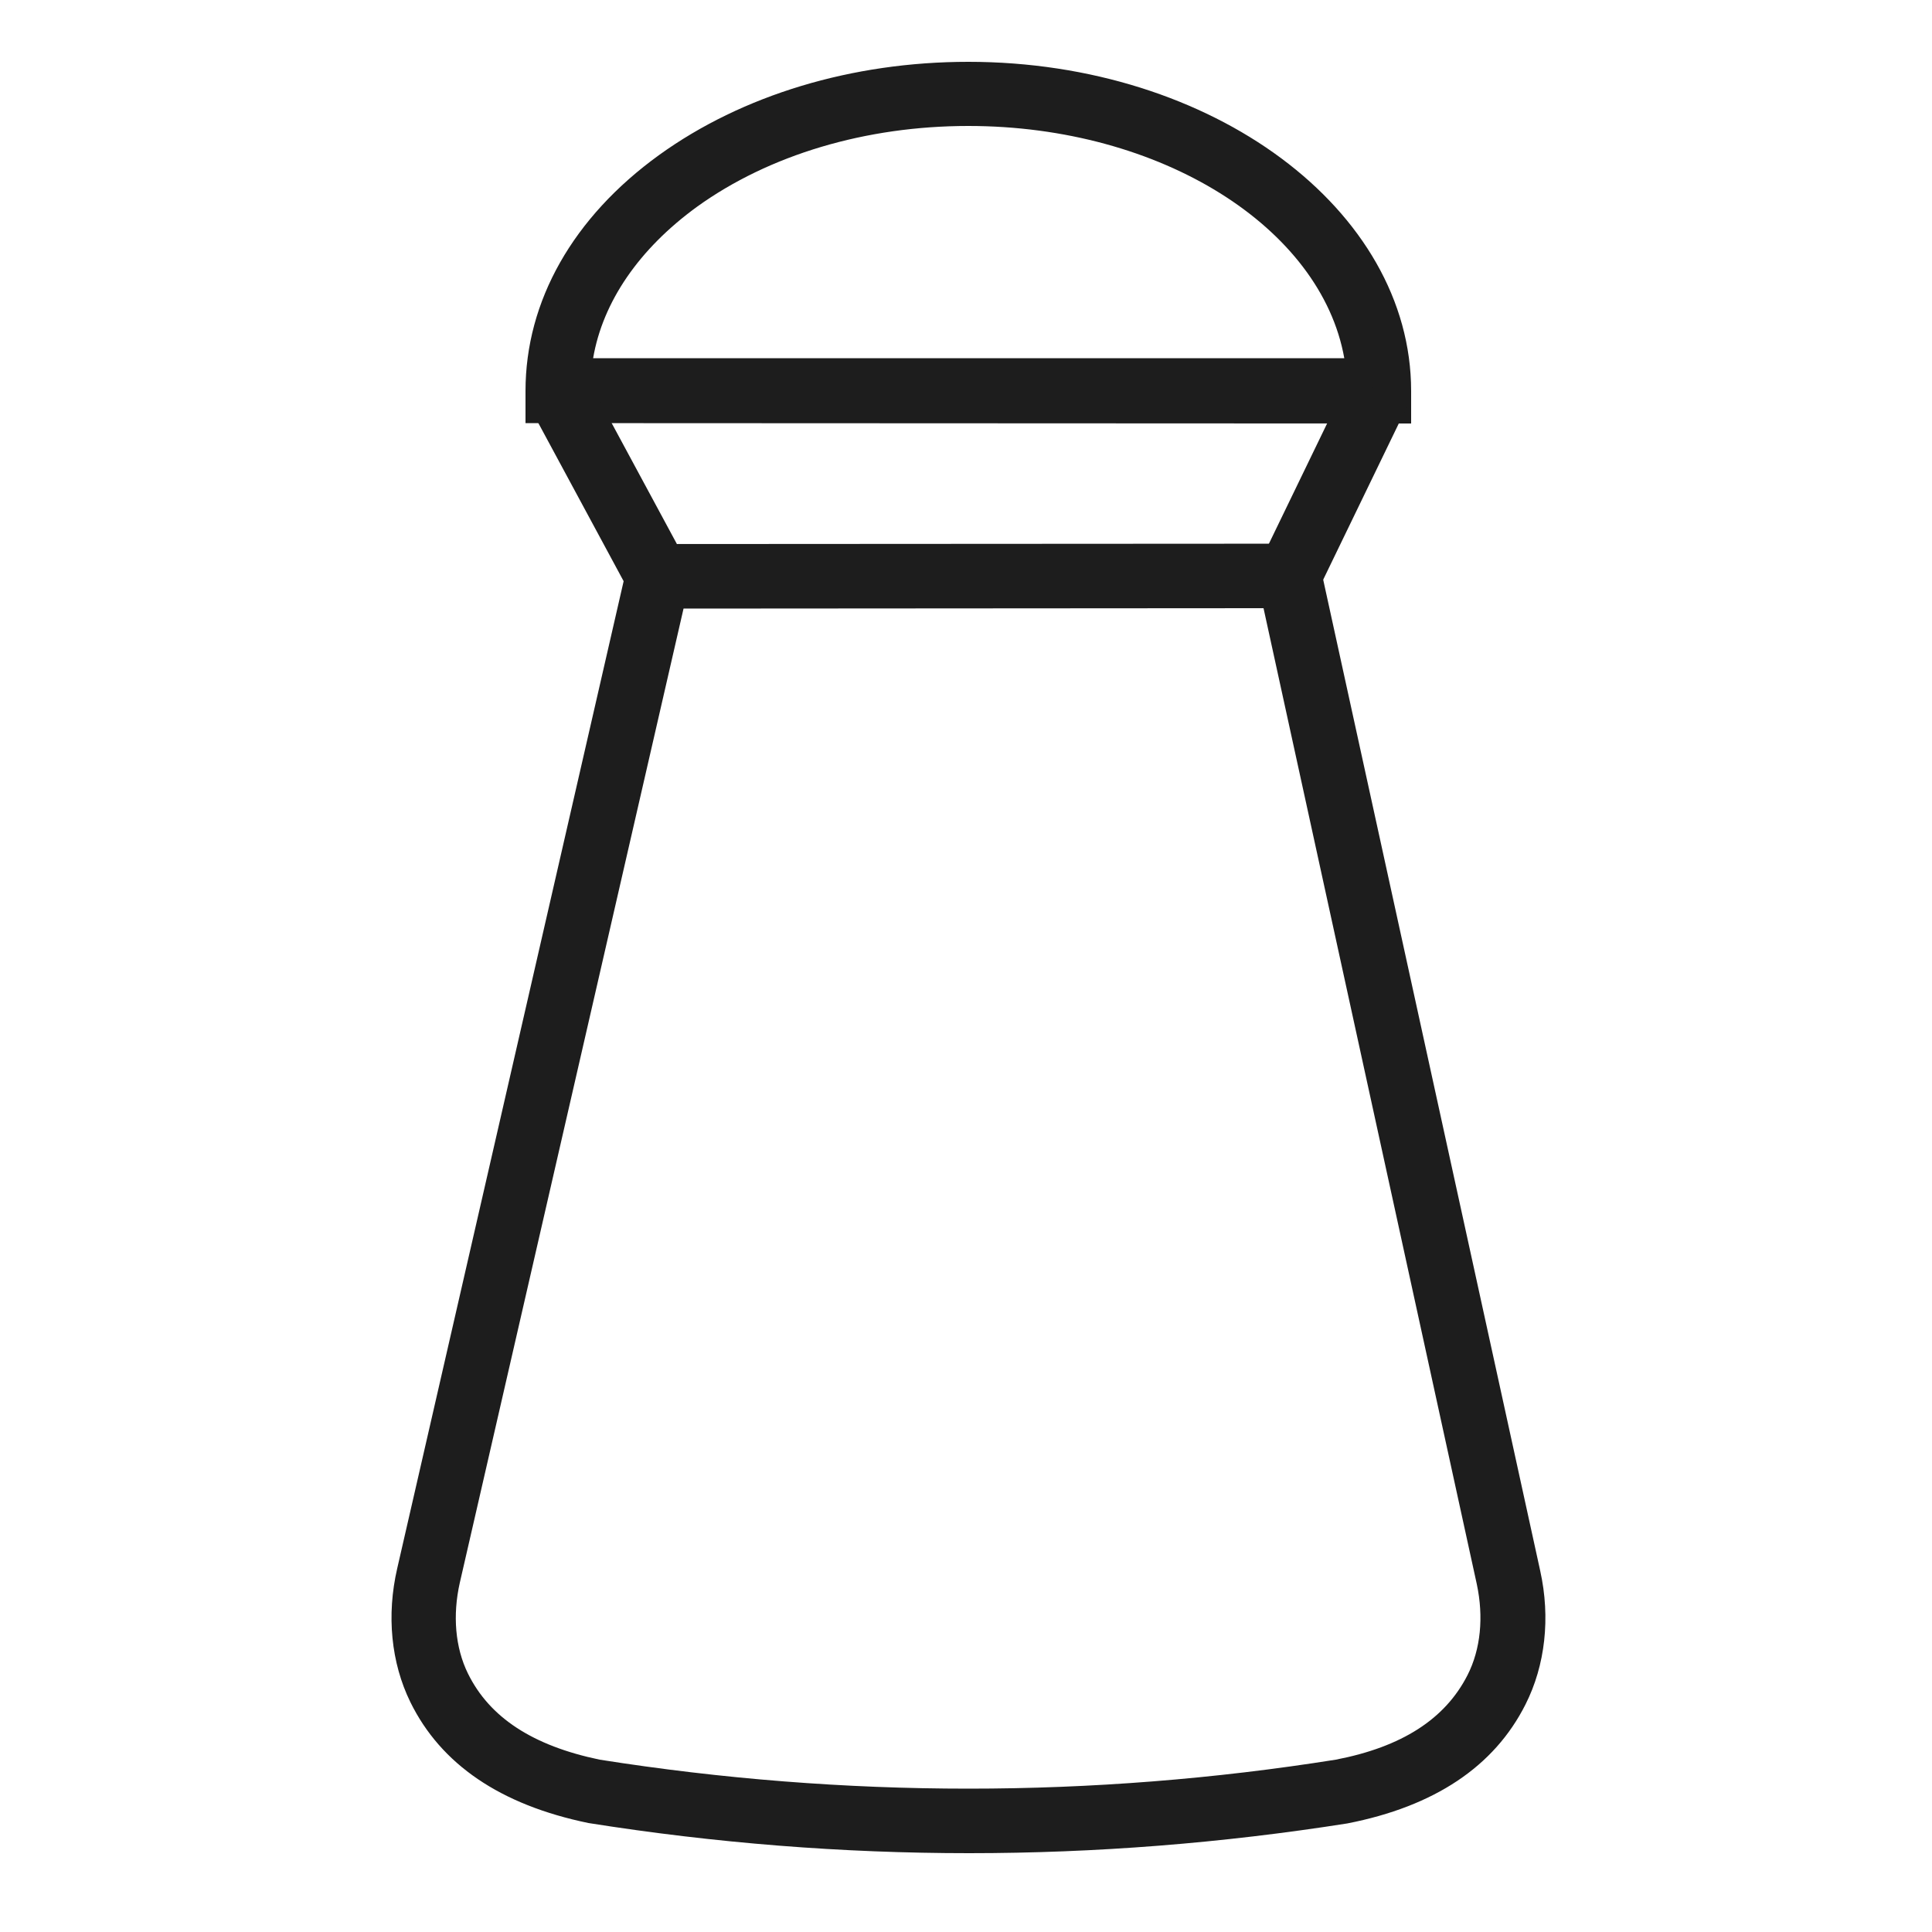
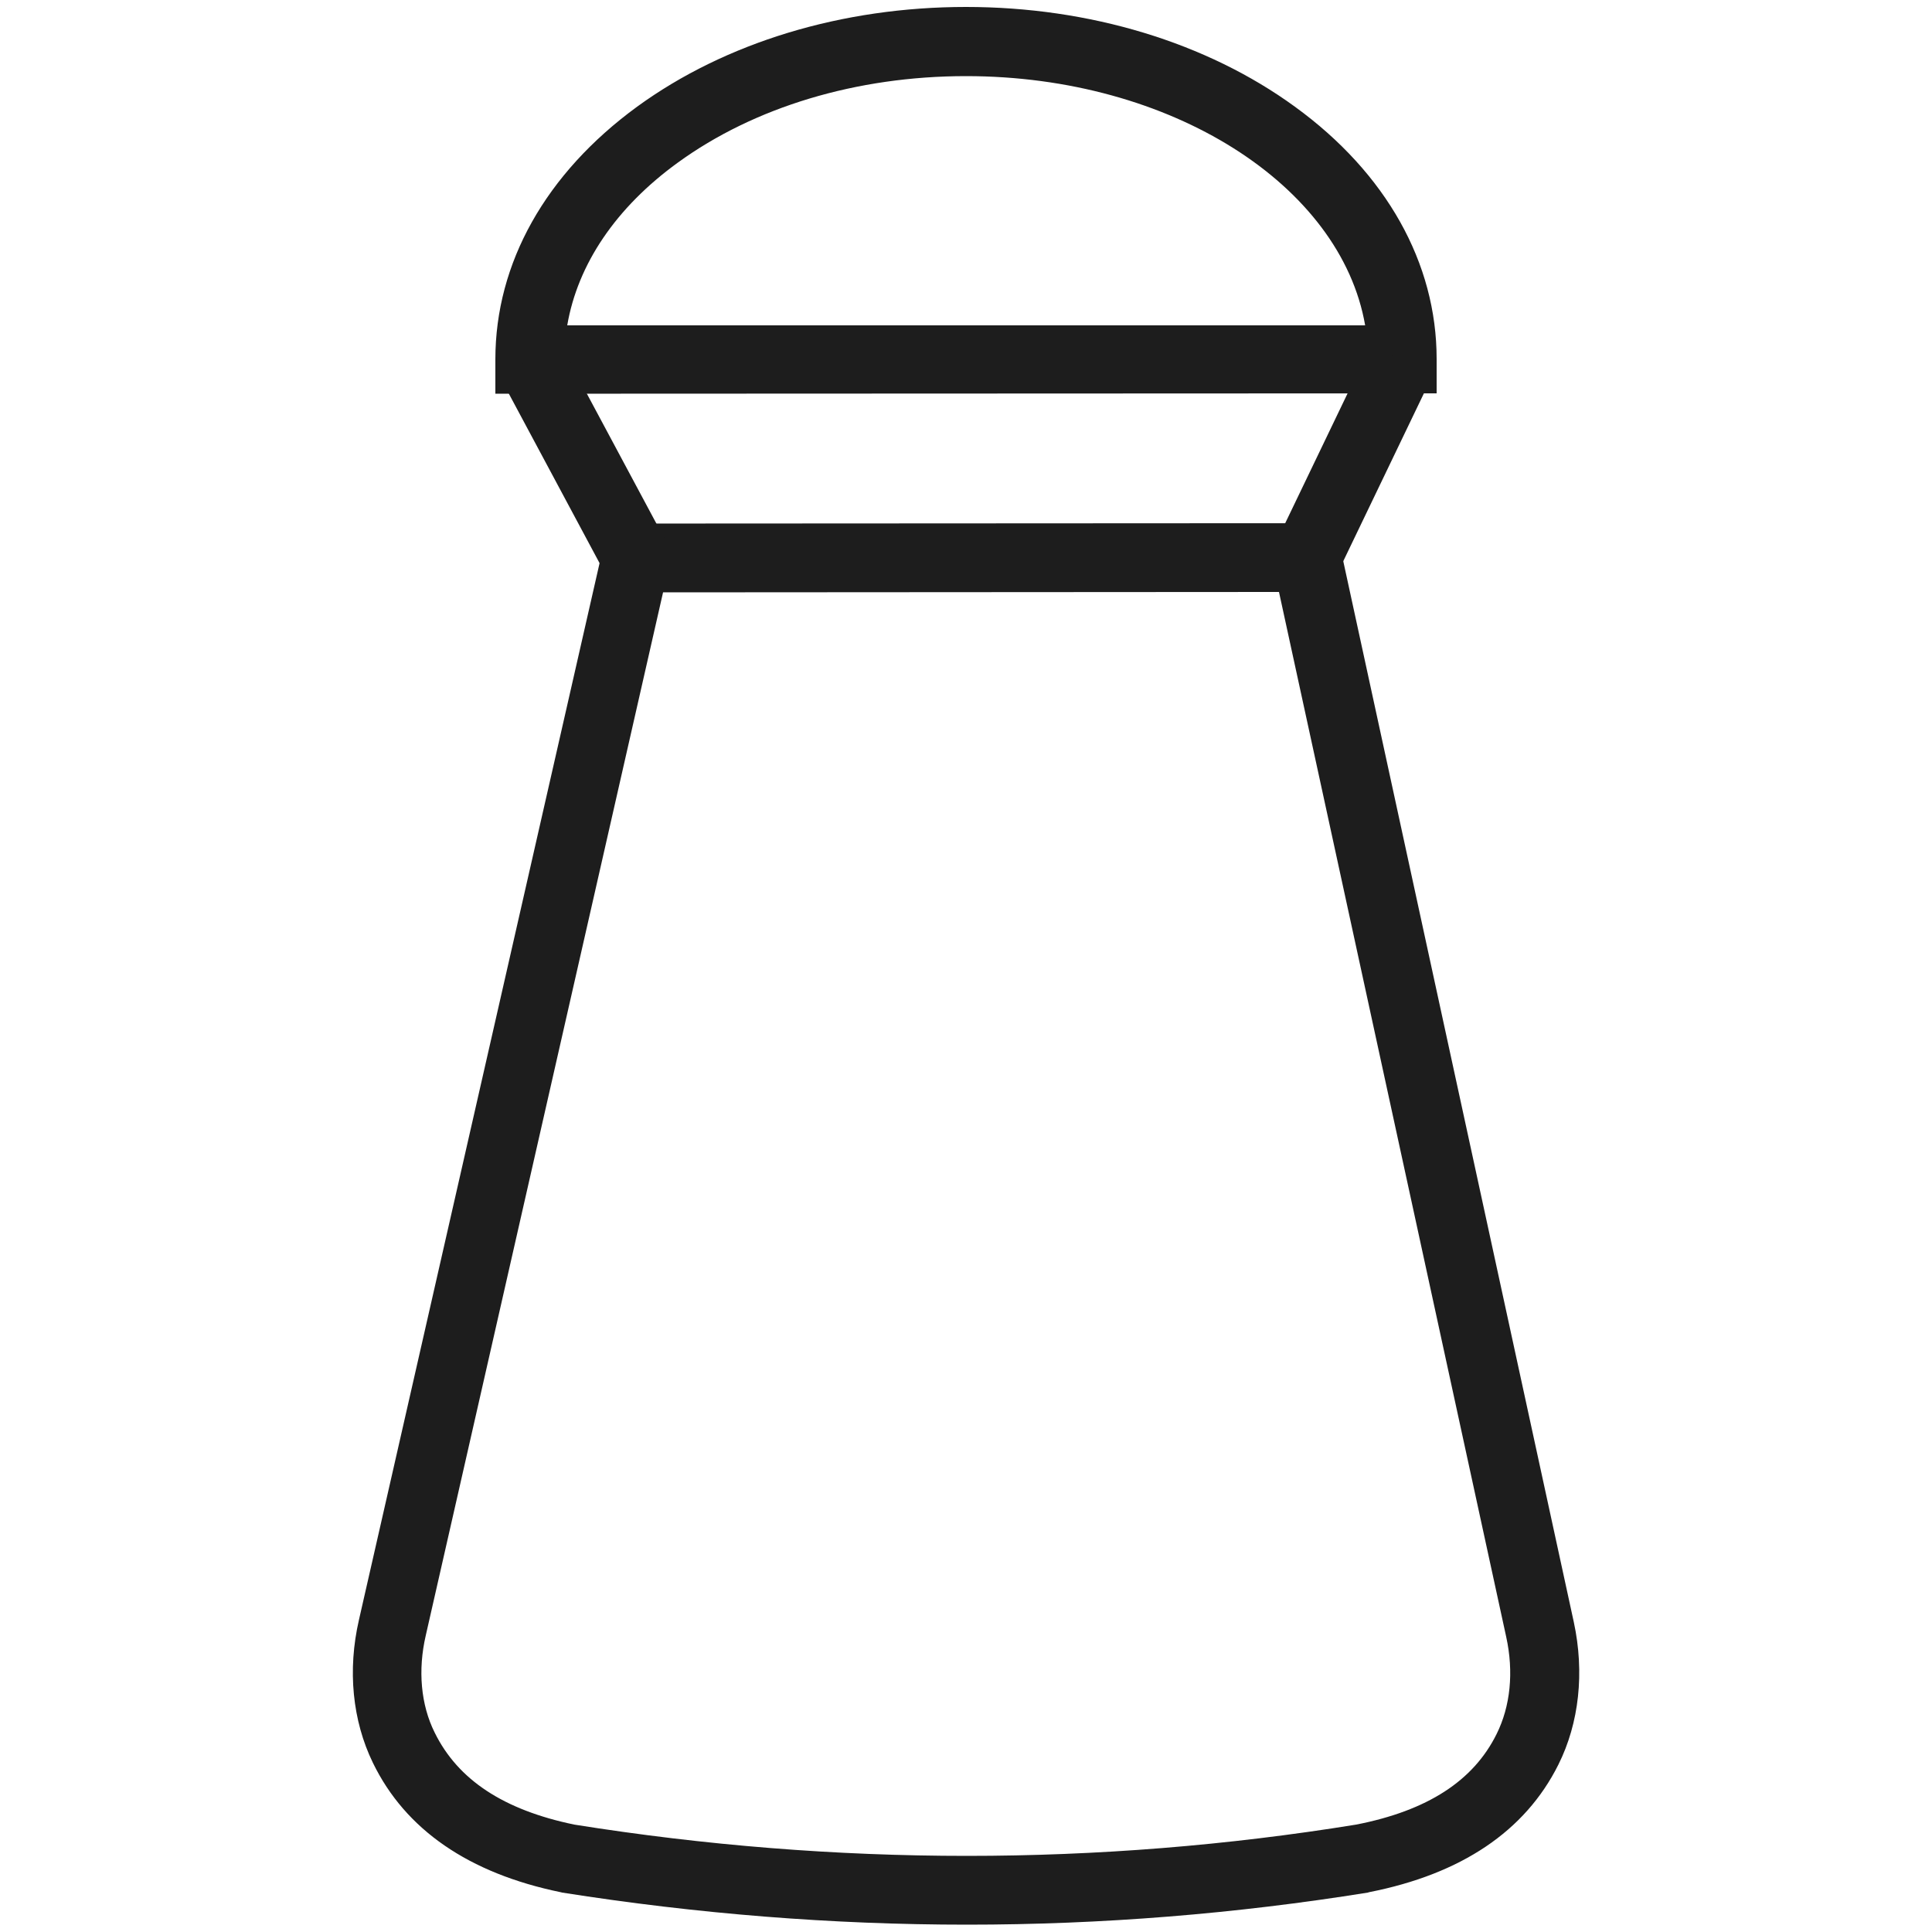
- <svg xmlns="http://www.w3.org/2000/svg" version="1.1" id="Layer_1" x="0px" y="0px" viewBox="0 0 500 500" style="enable-background:new 0 0 500 500;" xml:space="preserve">
+ <svg xmlns="http://www.w3.org/2000/svg" version="1.1" id="Ikoner" x="0px" y="0px" viewBox="0 0 500 500" style="enable-background:new 0 0 500 500;" xml:space="preserve">
  <style type="text/css">
	.st0{display:none;}
- 	.st1{display:inline;}
- 	.st2{fill:#1D1D1D;}
+ 	.st1{display:inline;fill:none;stroke:#1D1D1D;stroke-width:17;stroke-linecap:round;stroke-miterlimit:10;}
+ 	.st2{fill:none;stroke:#1D1D1D;stroke-width:17.804;stroke-miterlimit:10;}
+ 	.st3{fill:#1D1D1D;}
+ 	.st4{display:inline;fill:none;stroke:#1D1D1D;stroke-width:17;stroke-miterlimit:10;}
+ 	.st5{display:inline;fill:none;stroke:#1D1D1B;stroke-width:17;stroke-miterlimit:10;}
+ 	.st6{display:inline;fill:none;stroke:#1D1D1B;stroke-width:17;stroke-linecap:round;stroke-miterlimit:10;}
+ 	.st7{display:inline;fill:none;stroke:#1D1D1D;stroke-width:16.754;stroke-miterlimit:10;}
+ 	.st8{display:inline;fill:none;stroke:#1D1D1D;stroke-width:16.649;stroke-miterlimit:10;}
+ 	.st9{display:inline;fill:none;stroke:#1D1D1D;stroke-width:17.295;stroke-linecap:round;stroke-miterlimit:10;}
+ 	.st10{display:inline;}
+ 	.st11{fill:none;stroke:#1D1D1D;stroke-width:17;stroke-miterlimit:10;}
+ 	.st12{display:none;fill:none;stroke:#1D1D1D;stroke-width:17;stroke-miterlimit:10;}
+ 	.st13{display:inline;fill:#1D1D1B;stroke:#1D1D1D;stroke-width:17;stroke-miterlimit:10;}
+ 	.st14{fill:#1D1D1B;stroke:#1D1D1D;stroke-width:17;stroke-miterlimit:10;}
+ 	.st15{display:none;fill:none;stroke:#1D1D1D;stroke-width:17;stroke-linecap:round;stroke-miterlimit:10;}
+ 	.st16{display:inline;fill:#1D1D1D;stroke:#1D1D1D;stroke-width:17;stroke-miterlimit:10;}
</style>
-   <g id="XMLID_1_" class="st0">
-     <g class="st1">
-       <path id="XMLID_5_" class="st2" d="M108.8,304.9c-49.8,0-90.4-39.5-90.4-87.9S59,129,108.8,129c9.1,0,18.2,1.3,26.8,3.9    c2.6,0.8,4,3.5,3.2,6c-0.8,2.6-3.5,4-6,3.2c-7.8-2.3-15.9-3.5-24-3.5c-44.5,0-80.7,35.1-80.7,78.3c0,43.2,36.2,78.3,80.7,78.3    c19.6,0,38.6-6.9,53.3-19.5c2-1.7,5.1-1.5,6.8,0.5c1.7,2,1.5,5.1-0.5,6.8C151.9,297.1,130.7,304.9,108.8,304.9z" />
+   <g id="Kokkehue" class="st0">
+     <path class="st1" d="M161.4,280.2c-15.8,13.5-36.5,21.6-59.1,21.6c-49.5,0-89.6-39-89.6-87.1s40.1-87.1,89.6-87.1   c9.3,0,18.2,1.4,26.6,3.9" />
+     <path class="st1" d="M104,187.5c15.5-68.3,78.1-119.4,153-119.4c51.3,0,96.8,24,125.4,61" />
+     <path class="st1" d="M316.3,179.6c13.8-30.6,45.2-51.9,81.8-51.9c49.3,0,89.2,38.8,89.2,86.7s-40,86.7-89.2,86.7" />
+     <path class="st1" d="M89.5,301.8v118.8c0,6.3,5.2,11.4,11.7,11.4h284c6.5,0,11.7-5.1,11.7-11.4V250.9" />
+   </g>
+   <g id="Indkøbskurv" class="st0">
+     <path class="st1" d="M286.3,451.1h-199c-3.4,0-6.4-2.4-7.1-5.7L36.7,254.9c-1-4.6,2.4-8.9,7.1-8.9h208.7H249h208.7   c4.7,0,8.2,4.4,7.1,8.9l-43.4,190.5c-0.8,3.3-3.7,5.7-7.1,5.7h-199" />
+     <path class="st1" d="M487.9,245.9H12.1c-0.2,0-0.4-0.2-0.4-0.4V193c0-0.2,0.2-0.4,0.4-0.4h475.8c0.2,0,0.4,0.2,0.4,0.4v52.6   C488.3,245.8,488.1,245.9,487.9,245.9z" />
+     <line class="st1" x1="114.4" y1="192.7" x2="199.9" y2="48.9" />
+     <line class="st1" x1="387.1" y1="192.7" x2="301.6" y2="48.9" />
+     <line class="st1" x1="139.9" y1="289.4" x2="167.4" y2="407.7" />
+     <line class="st1" x1="358.1" y1="289.4" x2="330.6" y2="407.7" />
+     <line class="st1" x1="249" y1="290.9" x2="249" y2="406.1" />
+   </g>
+   <g id="Salt">
+     <g>
+       <path class="st3" d="M250.3,498.1c-34.9,0-69.9-2.8-104.8-8.3l-0.4-0.1c-23.8-4.9-40.2-16.2-48.6-33.5c-5.3-10.9-6.6-24-3.6-37    l64.6-283.7l188-0.1l61.8,284.4c2.8,13,1.4,26.1-4,36.9c-8.6,17.2-25.1,28.3-49,33l-0.3,0.1C319.7,495.3,285.1,498.1,250.3,498.1z     M148.6,472.2c67.7,10.8,135.8,10.8,202.4,0c18.4-3.6,30.3-11.3,36.3-23.4c3.6-7.2,4.5-16.1,2.5-25.2l-58.8-270.4l-159.4,0.1    l-61.4,269.9c-2.1,9-1.3,18,2.3,25.2C118.5,460.6,130.3,468.4,148.6,472.2z" />
    </g>
-     <g class="st1">
-       <path id="XMLID_4_" class="st2" d="M110.4,195.7c-0.4,0-0.7,0-1.1-0.1c-2.6-0.6-4.2-3.2-3.6-5.8c15.5-68.2,78.9-117.8,150.8-117.8    c49,0,94.1,21.9,123.6,60.1c1.6,2.1,1.2,5.1-0.9,6.8c-2.1,1.6-5.1,1.2-6.8-0.9c-27.6-35.8-69.9-56.3-115.9-56.3    c-67.5,0-126.9,46.4-141.4,110.2C114.6,194.2,112.6,195.7,110.4,195.7z" />
+     <g>
+       <path class="st3" d="M128.2,101.9l0-8.9c0-24.9,13-48.1,36.7-65.4c22.8-16.6,53-25.8,85.1-25.8c32,0,62.3,9.2,85.1,25.8    c23.7,17.2,36.7,40.5,36.7,65.3v8.9L128.2,101.9z M250,19.7c-28.3,0-54.8,8-74.6,22.4c-16,11.6-25.9,26.3-28.6,42.1l206.5,0    C347,47.9,303.1,19.7,250,19.7z" />
    </g>
-     <g class="st1">
-       <path id="XMLID_3_" class="st2" d="M391.2,304.3c-2.7,0-4.8-2.2-4.8-4.8c0-2.7,2.2-4.8,4.8-4.8c44.3,0,80.4-35,80.4-78    s-36.1-78-80.4-78c-31.9,0-60.9,18.3-73.7,46.7c-1.1,2.4-4,3.5-6.4,2.4c-2.4-1.1-3.5-4-2.4-6.4c14.4-31.8,46.7-52.4,82.5-52.4    c49.6,0,90,39.3,90,87.6C481.2,265,440.8,304.3,391.2,304.3z" />
+     <g>
+       <rect x="141.9" y="89.6" transform="matrix(0.8816 -0.472 0.472 0.8816 -38.1775 85.2464)" class="st3" width="17.8" height="58.3" />
    </g>
-     <g class="st1">
-       <path id="XMLID_2_" class="st2" d="M379,429.1H107.7c-8.8,0-16-7-16-15.7V300.1c0-2.7,2.2-4.8,4.8-4.8c2.7,0,4.8,2.2,4.8,4.8    v113.4c0,3.3,2.8,6,6.3,6H379c3.5,0,6.3-2.7,6.3-6v-162c0-2.7,2.2-4.8,4.8-4.8s4.8,2.2,4.8,4.8v162    C394.9,422.1,387.8,429.1,379,429.1z" />
+     <g>
+       <rect x="322.1" y="109.7" transform="matrix(0.4331 -0.9013 0.9013 0.4331 91.8039 383.2625)" class="st3" width="56.9" height="17.8" />
    </g>
  </g>
-   <g id="XMLID_6_" class="st0">
-     <g id="XMLID_16_" class="st1">
-       <path id="XMLID_9_" class="st2" d="M92.4,490.8l-9-5.4l1.3-5.4l37.8-141.2L327.1,18.7c6.1-9.5,18.8-12.4,28.4-6.3l53.1,33.9    c8.8,5.6,11.3,17.3,5.7,26.1L207.4,395.6L92.4,490.8z M134.5,345.3l-31.7,119.1l95-78.6L402.8,65.1c1.6-2.4,0.8-5.7-1.6-7.3    l-53.1-33.9c-3.2-2.1-7.5-1.1-9.5,2.1L134.5,345.3z" />
+   <g id="Rediger" class="st0">
+     <path class="st4" d="M123.6,346.2L85.3,490c-0.1,0.4,0.4,0.8,0.7,0.5l114.7-94.9l212-331.7c3.7-5.8,2-13.5-3.8-17.2l-54.8-35   c-6.6-4.2-15.3-2.3-19.5,4.3L123.6,346.2z" />
+     <line class="st4" x1="193.1" y1="407.4" x2="115.9" y2="358.1" />
+     <line class="st4" x1="323.9" y1="32.7" x2="401.1" y2="82" />
+   </g>
+   <g class="st0">
+     <circle class="st5" cx="250" cy="292.1" r="196.4" />
+     <path class="st5" d="M284,66.5h-72.7c-13.4,0-24.3-10.9-24.3-24.3v-6.4c0-13.4,10.9-24.3,24.3-24.3H284c13.4,0,24.3,10.9,24.3,24.3   v6.4C308.3,55.6,297.4,66.5,284,66.5z" />
+     <line class="st6" x1="355.8" y1="84.9" x2="398.3" y2="116.3" />
+     <line class="st6" x1="144.2" y1="81.6" x2="101.7" y2="113.1" />
+   </g>
+   <g id="Grønsager" class="st0">
+     <path class="st7" d="M320.3,180.9c-16.2-39.2-44.4-48.3-80.7-36.2c-2.8,0.9-5.6,1.8-8.4,2.7c-37.9,11.5-55.4,36.4-43.7,80.4   c2.5,9.3,6.1,18.3,10.5,26.9c60.7,120.4,121.1,239.7,136,236.6c14.9-0.1,7.1-124.8-5.4-275C327.5,204.1,324.9,192.1,320.3,180.9z" />
+     <path class="st8" d="M229.2,143.6c-49.4-11.2-74.2-49-74.3-113.3c0-1,0.9-1.7,1.9-1.5c49.6,11.8,74.3,49.6,74.3,113.3   C231.1,143.1,230.1,143.9,229.2,143.6z" />
+     <path class="st8" d="M230.8,129.8c1.9,4,4.1,8.1,6.6,12.1c0.7,1.1,2.2,1.3,3.2,0.3c44.4-44.8,53.4-88.7,27.1-131.7   c-0.7-1.1-2.3-1.3-3.2-0.4c-25.6,26-39.5,51.5-41.7,76.5" />
+   </g>
+   <g id="Vegansk" class="st0">
+     <path class="st9" d="M156.2,370.9C30.1,227.8,123,78.4,379.3,11.7c2.9-0.8,6,1.2,6.5,4.2c36.8,202.6,6.4,370.7-166.4,374.2" />
+     <path class="st9" d="M192.7,488.5c-17.9-146.7,22.2-250.7,93.5-331.8" />
+   </g>
+   <g id="Glutenfri" class="st0">
+     <circle class="st4" cx="250" cy="250" r="236.3" />
+     <line class="st4" x1="250" y1="179" x2="250" y2="486.3" />
+     <path class="st4" d="M250.5,189.6c-46.1-50-46.1-100,0-150C295.3,81,295.3,131,250.5,189.6z" />
+     <path class="st4" d="M252.8,318.3c57.5-1.6,94.5-37.7,110.9-108.4C298.3,225.5,259.2,261.2,252.8,318.3z" />
+     <path class="st4" d="M247.2,318.3c-57.5-1.6-94.5-37.7-110.9-108.4C201.7,225.5,240.8,261.2,247.2,318.3z" />
+     <path class="st4" d="M253.1,464.3c64.1-1.8,105.3-42,123.5-120.7C303.8,361,260.2,400.7,253.1,464.3z" />
+     <path class="st4" d="M246.9,464.3c-64.1-1.8-105.3-42-123.5-120.7C196.2,361,239.8,400.7,246.9,464.3z" />
+     <line class="st4" x1="83.4" y1="83.4" x2="416.6" y2="416.6" />
+   </g>
+   <g id="Sukkerfri" class="st0">
+     <circle class="st4" cx="250" cy="250" r="236.1" />
+     <g class="st10">
+       <polygon class="st11" points="255.3,414.2 102.7,318.9 102.7,162.8 250,85.8 397.3,162.8 397.3,344   " />
+       <polyline class="st11" points="397.3,162.8 255.3,238.2 102.7,162.8 255.3,238.2 255.3,414.2   " />
    </g>
-     <g id="XMLID_14_" class="st1">
-       <polygon id="XMLID_8_" class="st2" points="191.9,407.6 117.1,359.8 124.4,348.3 199.3,396.1   " />
-     </g>
-     <g id="XMLID_12_" class="st1">
-       <polygon id="XMLID_7_" class="st2" points="393.7,92.1 318.8,44.3 326.1,32.8 401,80.6   " />
+     <line class="st4" x1="92.1" y1="77.5" x2="425" y2="410.3" />
+   </g>
+   <g id="Mail" class="st0">
+     <path class="st4" d="M484.6,409.5H15.4c-1.5,0-2.7-1.2-2.7-2.7V93.2c0-1.5,1.2-2.7,2.7-2.7h469.1c1.5,0,2.7,1.2,2.7,2.7v313.6   C487.2,408.3,486,409.5,484.6,409.5z" />
+     <path class="st4" d="M16.2,93.9l222.3,223.3c6.3,6.4,16.7,6.4,23,0L483.8,93.9" />
+     <line class="st4" x1="483.8" y1="406.1" x2="328.1" y2="250.3" />
+     <line class="st4" x1="16.2" y1="406.1" x2="171.9" y2="250.3" />
+   </g>
+   <path id="Hjerte" class="st12" d="M45.3,254.7l204.6,204.6l205.6-205.6c21.5-21.5,34.7-50.3,34.8-80.7c0-2.2,0-4.5-0.1-6.7  c-3-68.2-59.4-123.5-127.6-125.5c-46.8-1.3-88.3,21.8-112.6,57.5C224.4,60.8,180,37.2,130.4,41.2c-63.3,5-114.8,56.1-120.3,119.3  c-0.2,2.3-0.3,4.5-0.4,6.7C8.5,200,22.2,231.5,45.3,254.7z" />
+   <g id="Person" class="st0">
+     <path class="st1" d="M450.4,490.3c0-110.7-89.7-200.4-200.4-200.4S49.6,379.6,49.6,490.3" />
+     <circle class="st4" cx="255.7" cy="133.4" r="123.7" />
+   </g>
+   <g id="Skraldespand" class="st0">
+     <path class="st4" d="M368.9,489.6h-239c-19.8,0-36-15.9-37-36.1L77.8,130.4h348.8l-16.2,318.8C409.3,471.8,391,489.6,368.9,489.6z" />
+     <path class="st4" d="M440.7,130.4H59.5c-0.7,0-1.3-0.6-1.3-1.3V76.8c0-1.4,1.1-2.6,2.6-2.6h378.3c1.5,0,2.7,1.2,2.7,2.7v52.3   C441.8,129.9,441.3,130.4,440.7,130.4z" />
+     <line class="st1" x1="179.8" y1="181.4" x2="200.2" y2="434.3" />
+     <line class="st1" x1="330.4" y1="181.4" x2="310" y2="434.3" />
+     <path class="st1" d="M167.3,51V40.1c0-16.7,13.6-30.3,30.3-30.3h104.7c16.7,0,30.3,13.6,30.3,30.3V51" />
+   </g>
+   <g id="Kalorier" class="st0">
+     <path class="st4" d="M274.1,11.8c119.7,0,216.7,97,216.7,216.7H274.1V11.8z" />
+     <path class="st4" d="M225.7,54.8C106,54.8,9,151.8,9,271.5s97,216.7,216.7,216.7s216.7-97,216.7-216.7H225.7V54.8z" />
+   </g>
+   <g id="Søg" class="st0">
+     <circle class="st1" cx="166" cy="172.8" r="151.2" />
+     <line class="st1" x1="280.1" y1="273.3" x2="485.2" y2="478.4" />
+   </g>
+   <g id="Laktosefri" class="st0">
+     <circle class="st4" cx="250" cy="250" r="237.3" />
+     <line class="st4" x1="82.7" y1="82.7" x2="417.3" y2="417.3" />
+     <path class="st4" d="M200,105.8L200,105.8c-0.9,0-1.7-0.8-1.7-1.7V74.3c0-0.9,0.8-1.7,1.7-1.7H300c0.9,0,1.7,0.8,1.7,1.7v29.8   c0,0.9-0.8,1.7-1.7,1.7l0,0c-5.7,0-10.2,4.9-9.8,10.6c2.5,35.4,13.4,63.4,29.1,87.1c1.3,1.9,1.9,4.2,1.9,6.6v56.6v-60.3v202.4   c0,10.3-7.2,18.6-16,18.6H194.7c-8.8,0-16-8.3-16-18.6V212.1c0-3.6,1.1-7.2,3-10.3c15.1-23.4,25.6-50.8,28-85.4   C210.2,110.6,205.8,105.8,200,105.8z" />
+   </g>
+   <g id="Kød" class="st0">
+     <path class="st1" d="M165.3,185.2c9.9,55.4,15.8,59.6-15.9,130.5c-15.6,20.9-15.6,41.7-0.2,62.6c0.1,0.1,0,0.3-0.1,0.3l-40.7,0   c-0.5,0-1-0.3-1.2-0.8l-11.1-23c-0.2-0.5-0.4-1.1-0.4-1.6l0.6-56.2c0-0.7-0.3-1.5-0.8-2c-47.7-54-43.1-94.7,8.9-144   c30.1-25.3,71.9-34.4,125.3-27.4c4.7,0.6,9.3,1.2,14,1.5c67.5,5.2,128.1,19.4,177.4,48.3" />
+     <path class="st1" d="M421.2,219.1c-7.9-29.5-1.9-53.6,33.5-66.6c5,15.1,3.3,29.6-3.9,43.8c-0.6,1.2-0.8,2.5-0.6,3.8   c6.2,36.5,20.3,57.6,39.6,68.6c0.9,0.5,1.3,1.6,1,2.6l-8.5,26.3c-0.1,0.4-0.5,0.7-0.9,0.9c-30.6,7.3-63.3,7.9-97.6,2.5   c-1.5-0.2-3.1,0.1-4.2,1.1c-20.7,17.2-25,42.7-12.8,76.4c0,0.1,0,0.2-0.1,0.2c-2.6,0-33.6,0-38.2,0c-0.4,0-0.7-0.2-0.8-0.5   l-4.5-9.4c-4.4-9.1-7.2-18.9-8.5-28.9c-1.7-14.3-4.5-27.5-9-38.5c-47.6,8.1-94.3,1-140.5-14.5" />
+     <path class="st1" d="M86.3,170.2c-22.2-22.9-47.5-25.1-62.8-17.5c-12.8,6.4-22.4,32.5-5.1,44.7c7.9,5.6,13.1,4.3,23.3-5.5" />
+   </g>
+   <g id="Fisk" class="st0">
+     <path class="st4" d="M403.3,201c-20.3,17-25,71,10.9,96.4" />
+     <path class="st4" d="M82.6,250.8c-15.2,18.3-13.2,36.5,5.9,54.8" />
+     <path class="st4" d="M332.6,318.4c-14.2,25.5-36.3,35.3-69.2,23.7c10.2-9,25.5-13.7,29.9-19.6" />
+     <path class="st4" d="M218.2,204.4c-7.2-7.2-21.1-9.8-39.3-9.5c-5.9,0.1-1.3-10.2,32.6-18.7c5.2-1.3,10.2-3.4,14.9-6.1   c10.9-6.4,19.7-13.4,26.7-20.8c1.6-1.7,3.9-2.8,6.2-2.9c11.3-0.3,24.1,11,39.1,40.7" />
+     <path class="st4" d="M466.4,215.7c20.4,6.6,28.3,17.3,20.9,32.5c-3,6.1-7.6,11.1-13.2,15c-5.3,3.7-12.3,8.4-20.7,13.9   c-9.7,6.4-21.6,13.1-35,18.9c-47.5,20.8-101.7,25.7-157.7,26.9c-25.1,0.5-50.3-2.6-74.3-9.9c-32.2-9.7-60-14.6-81.4-12.4   c-12,1.2-22.9,7.2-30.7,16.4c-13.7,16.2-30.5,28.7-51.2,36.7c-0.5,0.2-1-0.2-1.1-0.7c-2.2-24.1,0.2-44,6.4-60.5   c0.8-2.2,0.4-4.5-0.8-6.5c-13.3-20.6-18.6-41.3-17.6-62.2c0-0.4,0.4-0.7,0.8-0.7c19.4,2.4,37.9,8.8,55,21   c6.5,4.7,14.3,7.4,22.3,7.3c25.8-0.2,48.8-7.2,70.2-18.1c48.3-27.5,88.9-41.1,123.6-44.1C334.9,180.6,466.5,215.7,466.4,215.7" />
+   </g>
+   <g id="Mikrofon" class="st0">
+     <path class="st5" d="M250.6,375.4L250.6,375.4c-59.2,0-107.2-48-107.2-107.2V118.3c0-59.2,48-107.2,107.2-107.2h0   c59.2,0,107.2,48,107.2,107.2v149.9C357.8,327.4,309.8,375.4,250.6,375.4z" />
+     <path class="st6" d="M389.1,202.3h23.3v71.6c0,87.3-72.7,158.1-162.4,158.1c-44.9,0-85.5-17.7-114.9-46.3   c-29.5-28.6-47.6-68.2-47.6-111.8v-71.6h25.4" />
+     <line class="st6" x1="143.5" y1="488.9" x2="357.8" y2="488.9" />
+     <line class="st5" x1="250" y1="432" x2="250" y2="488.9" />
+     <line class="st6" x1="199.7" y1="136" x2="300.7" y2="136" />
+     <line class="st6" x1="199.7" y1="193.2" x2="300.7" y2="193.2" />
+     <line class="st6" x1="200.1" y1="246.8" x2="301.2" y2="246.8" />
+   </g>
+   <g id="Vis" class="st0">
+     <path class="st4" d="M488.8,243C329.6,99.5,170.4,99.5,11.3,243c-3.3,3-3.3,8.2-0.1,11.2c159.2,147.3,318.4,147.3,477.7,0   C492.1,251.2,492.1,246,488.8,243z" />
+     <ellipse class="st4" cx="250" cy="250" rx="114.4" ry="114.7" />
+     <ellipse class="st13" cx="250" cy="250" rx="57.6" ry="57.7" />
+   </g>
+   <g id="Vis_ikke" class="st0">
+     <line class="st1" x1="97.9" y1="97.9" x2="402.1" y2="402.1" />
+     <g class="st10">
+       <path class="st11" d="M488.7,243C329.6,99.9,170.4,99.9,11.3,243c-3.3,3-3.3,8.2-0.1,11.2c159.2,146.8,318.3,146.8,477.5,0    C492,251.2,492,246,488.7,243z" />
+       <circle class="st11" cx="250" cy="250" r="114.3" />
+       <circle class="st14" cx="250" cy="250" r="57.6" />
    </g>
  </g>
-   <g id="XMLID_13_" class="st0">
-     <g class="st1">
-       <path id="XMLID_21_" class="st2" d="M250.3,481.7c-105.3,0-191-85.7-191-191s85.7-191,191-191c105.3,0,191,85.7,191,191    S355.6,481.7,250.3,481.7z M250.3,112c-98.5,0-178.7,80.1-178.7,178.7c0,98.5,80.2,178.7,178.7,178.7    c98.5,0,178.7-80.1,178.7-178.7C428.9,192.2,348.8,112,250.3,112z" />
-     </g>
-     <g class="st1">
-       <path id="XMLID_18_" class="st2" d="M279.2,84.5h-62.4c-17.7,0-32-14.4-32-32c0-17.7,14.4-32.1,32-32.1h62.4    c17.7,0,32,14.4,32,32.1C311.3,70.1,296.9,84.5,279.2,84.5z M216.8,32.8c-10.9,0-19.7,8.8-19.7,19.7c0,10.9,8.8,19.7,19.7,19.7    h62.4c10.9,0,19.7-8.8,19.7-19.7c0-10.9-8.8-19.7-19.7-19.7H216.8z" />
-     </g>
-     <g class="st1">
-       <path id="XMLID_17_" class="st2" d="M389.9,131.4c-1.3,0-2.6-0.4-3.7-1.2l-40-29.6c-2.8-2-3.3-5.9-1.3-8.6s5.9-3.3,8.6-1.3    l40,29.6c2.8,2,3.3,5.9,1.3,8.6C393.6,130.5,391.8,131.4,389.9,131.4z" />
-     </g>
-     <g class="st1">
-       <path id="XMLID_15_" class="st2" d="M110.7,128.4c-1.9,0-3.8-0.9-5-2.5c-2-2.7-1.4-6.6,1.3-8.6L147,87.6c2.7-2,6.6-1.4,8.6,1.3    c2,2.7,1.4,6.6-1.3,8.6l-40.1,29.6C113.2,128,111.9,128.4,110.7,128.4z" />
-     </g>
-   </g>
-   <g id="XMLID_24_" class="st0">
-     <g class="st1">
-       <path id="XMLID_34_" class="st2" d="M341.8,482.7c-14.6,0-43.1-51.8-122.8-209.7c-4.3-8.5-7.4-16.5-9.5-24.4    c-10.3-38.9,3.6-64.4,41.4-75.9c2.4-0.7,4.8-1.5,7.2-2.3c36.2-12.1,61.9-0.5,76.3,34.2v0c4,9.7,6.6,20.6,7.5,32.3    c13.8,166.7,15.4,232.6,5.6,243.3c-1.7,1.8-3.5,2.4-4.9,2.5C342.3,482.7,342.1,482.7,341.8,482.7z M283.9,174.7    c-6.9,0-14.5,1.4-22.9,4.2c-2.5,0.8-4.9,1.6-7.4,2.4c-33.1,10.1-44.3,30.7-35.2,64.9c1.9,7.3,4.8,14.7,8.8,22.7    c42.1,83.6,99.6,197.6,114.2,204.6c9.9-15.8-3.3-175.3-8.4-235.8c-0.9-10.8-3.2-20.8-6.9-29.6v0    C316.7,185.6,303.1,174.7,283.9,174.7z" />
-     </g>
-     <g class="st1">
-       <path id="XMLID_31_" class="st2" d="M264,174c-0.4-15.2,1.9-28.2,4-37.8c0.4-2.1,0.5-4.4,0.1-7.2c-0.2-1.6-0.3-3.2-0.3-4.9    c0.1-6.8,3.1-13.4,8.1-18.1c4.5-4.3,10-6.5,16.4-6.6c0.9-5.8,4.1-10.7,9.4-14.3c5.7-3.9,10.4-5,15.9-4.8c0.4-5.3,2.5-9.6,6.3-13.1    c3.1-2.8,7.2-4.5,12.1-5.1c9.7-1.1,15.2,2.7,18.2,6.5c13.5-5.1,21.7,1.1,26.2,7.3c1.4,1.9,1.7,4.2,1.1,6.4    c-0.7,2.2-2.4,4.1-4.6,4.9c-26.5,9.9-43.6,17.7-50.6,23.2c-27.2,16.2-42.5,36.8-47.1,63l-6.1-1.1c0,0.4,0,0.8,0,1.2L264,174z     M292.9,108.4c-4.2,0-7.8,1.4-10.8,4.2c-3.2,3.1-5.2,7.3-5.2,11.7c0,1.2,0.1,2.3,0.2,3.5c0.5,3.8,0.5,7.2-0.2,10.3    c-1.2,5.7-2.5,12.6-3.2,20.4c7.4-22.6,23.1-40.8,47.5-55.3c7.2-5.7,23.9-13.5,50.5-23.5c-3.9-4.2-8.7-4.9-15.3-2    c-3.2,1.4-6.9,0.3-8.8-2.6c-1.3-2-3.7-4.6-10.6-3.8c-2,0.2-4.9,0.9-7,2.8c-2.7,2.4-3.7,5.6-3.2,10.1l0.2,2.1l-3.2,3.5l-2.6-0.1    c-6.9-0.7-9.9-0.1-14.4,3c-4.1,2.8-6,6.4-5.7,11.2l0.1,2.1l-3.3,3l-2.3-0.4C294.6,108.5,293.7,108.4,292.9,108.4z" />
-     </g>
-     <g class="st1">
-       <path id="XMLID_28_" class="st2" d="M234.7,189.1c-15.6-15.2-35.5-21.5-60.8-19.2c-7.9-0.3-23,2.7-45.4,8.9    c-2.1,0.6-4.4,0.1-6.1-1.2c-1.7-1.3-2.7-3.3-2.7-5.5c0-9.1,5-15.5,14-18.1c0.3-4.2,2.4-9.3,9.4-13.2c3.6-2,7.4-2.9,11-2.5    c3,0.3,7,1.6,10.5,5.4c3.6-2.6,7.3-4,12.8-4.2c5.3-0.2,9.8,1.5,13.3,4.8c4.3-2.8,9.1-3.9,14.2-3.3c5.8,0.8,11.2,3.9,14.7,8.5    c0.8,1.1,1.6,2.3,2.2,3.5c1,1.9,2.1,3.4,3.4,4.5c6.1,5.5,14,13.2,21,23.5l-7.5,5.1c-0.2-0.2-0.3-0.5-0.5-0.7L234.7,189.1z     M184,160.3c16.1,0,30.3,3.7,42.6,11.1c-2.6-2.7-5.1-5-7.5-7.2c-2-1.8-3.8-4.1-5.3-7c-0.4-0.8-0.9-1.6-1.5-2.3    c-2-2.7-5.2-4.5-8.6-5c-3.8-0.5-7.1,0.7-10.5,3.8l-1.5,1.4l-4.2-0.4l-1.3-1.7c-2.1-3.3-4.6-4.5-8.7-4.5c-4.3,0.1-6.4,1.1-10.6,4.8    l-1.6,1.4l-4.6-0.6l-1.3-2.1c-2.2-3.9-4.7-4.6-6.4-4.8c-2.1-0.2-4.2,0.7-5.6,1.4c-4.5,2.5-4.9,5-4.8,6.9c0.2,3.2-2,6.1-5.2,6.8    c-5.8,1.3-7.8,4-8.5,6.9c22.1-6,36.7-8.7,44.7-8.4C177.1,160.5,180.6,160.3,184,160.3z" />
-     </g>
-     <g class="st1">
-       <path id="XMLID_25_" class="st2" d="M246.5,180c-6.4-22.1-18.5-40.8-36.9-57.1c-2.6-2.3-4.5-4.9-5.5-7.6c-1-2.7-2.4-8.5,2.5-13.4    c-6.9-5.5-9.9-9.8-9.6-14c0.1-1.3,0.5-3.3,2.4-5.2c-8.6-8.7-4.1-16.5-1.7-19.6c-4.8-11.9-5.6-22.8-2.2-30.6    c2.4-5.5,7-9.5,13.2-11.6c7.4-1.4,13.7,0,18.8,3.7c9.3,6.8,12.3,19.3,13.2,26.1c3.9,0.8,7.1,3.2,8.7,6.6c1.4,2.9,1.7,6.5,0.8,10.6    c2.2,0.5,3.6,1.6,4.5,2.7c2.8,3.4,2.8,8.7-0.2,17.4c4.9,1.1,8.2,4.5,9.3,9.9c0.6,2.9,0.4,6-0.6,9.4c-6.7,23.7-6.9,46-0.5,68    l-7.7,2.2c0,0,0,0,0,0.1L246.5,180z M206.1,88.7c0.5,1,2.6,3.9,10.4,9.3l2.1,1.5l-0.3,5.5l-2.5,1.4c-4.6,2.2-3.9,4-3.3,5.7    c0.5,1.4,1.6,2.8,3.1,4.1c16.6,14.8,28.4,31.3,35.9,50.4c-4-20.1-2.9-40.4,3.2-61.8c0.6-1.9,0.7-3.7,0.4-5.1    c-0.3-1.7-0.7-3.6-5.8-3l-2.6,0.3l-3.5-4.3l1-2.8c3.6-8.6,3.8-12,3.7-13.2c-0.2,0-0.6,0.1-1.1,0.1c-2,0.4-4.1-0.3-5.4-1.8    c-1.3-1.6-1.7-3.7-0.9-5.6c1.4-3.6,1.8-6.5,1-8.1c-0.2-0.4-0.8-1.6-3.7-2.5c-3.1-0.9-5.4-3.6-5.9-6.9c-1.3-9.2-4.8-16.5-9.6-20    c-3.2-2.3-6.9-3-11.3-2.3c-3.2,1.1-5.7,3.3-7.1,6.5c-2.4,5.4-1.5,13.9,2.4,22.7c1.4,3.2,0.9,7-1.4,9.9c-1.4,1.7-3.4,4.3,2.6,9.2    c1.7,1.4,2.6,3.5,2.4,5.7c-0.2,2.2-1.5,4.1-3.5,5.2C206.2,88.6,206.2,88.7,206.1,88.7z" />
-     </g>
-   </g>
-   <g id="XMLID_37_" class="st0">
-     <g class="st1">
-       <path id="XMLID_39_" class="st2" d="M223.6,393.1l-0.3-12.7c52.2-1.1,92.7-18.6,120.1-52.2c45.8-56,56.9-157.8,32.2-294.6    C237.8,69.8,145.5,133.6,122.4,209c-15.4,50.2,0.5,103.9,45.8,155.3l-9.5,8.4c-48.4-54.9-65.2-112.8-48.4-167.5    c24.8-81.1,118.4-146.6,263.6-184.4c3-0.8,6.3-0.3,9,1.4c2.7,1.7,4.5,4.4,5.1,7.5c25.7,141.2,13.7,247.2-34.6,306.3    C323.4,372.8,279.7,392,223.6,393.1z" />
-     </g>
-     <g class="st1">
-       <path id="XMLID_38_" class="st2" d="M191.8,481.1c-15.7-128.4,13.9-233.2,90.4-320.4l9.6,8.4c-74,84.3-102.6,185.9-87.3,310.5    L191.8,481.1z" />
-     </g>
-   </g>
-   <g id="XMLID_40_" class="st0">
-     <g class="st1">
-       <path id="XMLID_64_" class="st2" d="M250,479.1c-125.9,0-228.3-102.4-228.3-228.3C21.8,125,124.2,22.6,250,22.6    S478.3,125,478.3,250.9C478.3,376.7,375.9,479.1,250,479.1z M250,35.1c-119,0-215.8,96.8-215.8,215.8S131.1,466.6,250,466.6    c119,0,215.8-96.8,215.8-215.8S369,35.1,250,35.1z" />
-     </g>
-     <g class="st1">
-       <path id="XMLID_61_" class="st2" d="M244.6,223.2l0.8-7.1c3.9-34.6,27.7-58.1,68.8-67.9l9.8-2.3l-2.3,9.8    c-10.1,43.7-33.7,66.3-69.9,67.3L244.6,223.2z M306.7,163.3c-26.6,8.7-42.5,24.3-47.6,46.6C282.3,206.6,297.9,191.3,306.7,163.3z" />
-     </g>
-     <g class="st1">
-       <rect id="XMLID_60_" x="243.8" y="142.6" class="st2" width="12.5" height="329.2" />
-     </g>
-     <g class="st1">
-       <path id="XMLID_57_" class="st2" d="M250.8,165.4l-5.5-7.5c-27.5-37.2-27.5-74.8,0-112l4.6-6.3l5.1,5.9    c26.9,31.1,27.1,68.7,0.6,111.9L250.8,165.4z M250.6,60.2c-17.6,27.6-17.9,54.7-0.8,82.3C267,110.7,267.2,83.6,250.6,60.2z" />
-     </g>
-     <g class="st1">
-       <path id="XMLID_54_" class="st2" d="M255.5,223.2l-7.2-0.2c-36.2-1-59.8-23.6-69.9-67.3l-2.3-9.8l9.8,2.3    c41.1,9.8,64.9,33.2,68.8,67.9L255.5,223.2z M193.4,163.3c8.8,28,24.5,43.4,47.6,46.6C235.9,187.6,219.9,171.9,193.4,163.3z" />
-     </g>
-     <g class="st1">
-       <path id="XMLID_51_" class="st2" d="M246.6,313.6l0.8-7.1c4.6-41.3,33-69.2,82.1-80.9l9.8-2.3l-2.3,9.8    c-12.1,52.2-40.1,79.2-83.3,80.4L246.6,313.6z M322.1,240.5c-34.7,10.7-55.3,30.8-61.2,59.9C291.1,296.9,311.2,277.2,322.1,240.5z    " />
-     </g>
-     <g class="st1">
-       <path id="XMLID_48_" class="st2" d="M256.7,313.6l-7.2-0.2c-43.1-1.2-71.1-28.2-83.3-80.4l-2.3-9.8l9.8,2.3    c49.1,11.7,77.5,39.6,82.1,80.9L256.7,313.6z M181.2,240.5c10.9,36.7,31,56.4,61.2,59.9C236.4,271.3,215.9,251.2,181.2,240.5z" />
-     </g>
-     <g class="st1">
-       <path id="XMLID_45_" class="st2" d="M244.8,404.2l0.8-7.1c5.1-45.6,36.6-76.6,90.9-89.5l9.8-2.3l-2.3,9.8    c-13.4,57.7-44.4,87.6-92,89L244.8,404.2z M329.2,322.4c-40.1,12-63.6,35-70.1,68.6C294,387.3,317,364.8,329.2,322.4z" />
-     </g>
-     <g class="st1">
-       <path id="XMLID_42_" class="st2" d="M254.6,404.2l-7.2-0.2c-47.7-1.3-78.6-31.2-92-89l-2.3-9.8l9.8,2.3    c54.3,12.9,85.8,43.9,90.9,89.5L254.6,404.2z M170.2,322.4c12.2,42.4,35.3,64.9,70.1,68.6C233.8,357.4,210.3,334.4,170.2,322.4z" />
-     </g>
-     <g class="st1">
-       <rect id="XMLID_41_" x="28.7" y="244.6" transform="matrix(0.7071 0.7071 -0.7071 0.7071 250.6298 -103.333)" class="st2" width="442.7" height="12.5" />
-     </g>
-   </g>
-   <g id="XMLID_67_" class="st0">
-     <g class="st1">
-       <path id="XMLID_81_" class="st2" d="M250.7,479.7C122.9,479.7,19,375.8,19,248.1S122.9,16.4,250.7,16.4    c127.7,0,231.6,103.9,231.6,231.7S378.4,479.7,250.7,479.7z M250.7,29.1c-120.7,0-219,98.2-219,219c0,120.7,98.2,219,219,219    s219-98.2,219-219C469.6,127.3,371.4,29.1,250.7,29.1z" />
-     </g>
-     <g class="st1">
-       <rect id="XMLID_80_" x="26.1" y="241.7" transform="matrix(0.7071 0.7071 -0.7071 0.7071 248.831 -104.6037)" class="st2" width="449.2" height="12.7" />
-     </g>
-     <g class="st1">
-       <path id="XMLID_77_" class="st2" d="M319.4,372.3l-75-46.8v-78l73-38.1l73,38.1v89.8L319.4,372.3z M257,318.5l63.1,39.4l57.5-28.4    v-74.2l-60.3-31.5L257,255.2V318.5z" />
-     </g>
-     <g class="st1">
-       <polygon id="XMLID_76_" class="st2" points="326.1,365.1 313.4,365.1 313.4,289.4 247.9,257.1 253.5,245.7 319.6,278.4 381,245.8     386.9,257 326.1,289.3   " />
-     </g>
-     <g class="st1">
-       <path id="XMLID_73_" class="st2" d="M252.7,254.1l-75-46.8v-78l73-38.1l73,38.1V219L252.7,254.1z M190.4,200.2l63.1,39.4    l57.6-28.4V137l-60.3-31.5L190.4,137V200.2z" />
-     </g>
-     <g class="st1">
-       <polygon id="XMLID_72_" class="st2" points="259.4,246.8 246.7,246.8 246.7,171.2 181.2,138.8 186.8,127.4 253,160.1 314.3,127.5     320.3,138.7 259.4,171   " />
-     </g>
-     <g class="st1">
-       <path id="XMLID_69_" class="st2" d="M186.1,364.3l-75-46.8v-78l73-38.1l73,38.1v89.8L186.1,364.3z M123.7,310.4l63,39.4l57.6-28.4    v-74.2L184,215.7l-60.3,31.5V310.4z" />
-     </g>
-     <g class="st1">
-       <polygon id="XMLID_68_" class="st2" points="192.8,357.1 180.1,357.1 180.1,281.4 114.6,249 120.2,237.7 186.3,270.3 247.7,237.7     253.7,249 192.8,281.3   " />
-     </g>
-   </g>
-   <g id="XMLID_84_" class="st0">
-     <g class="st1">
-       <path id="XMLID_88_" class="st2" d="M447.7,406H52.8c-19.4,0-35.2-15.8-35.2-35.2V124.3c0-19.4,15.8-35.2,35.2-35.2h394.9    c19.4,0,35.2,15.8,35.2,35.2v246.5C482.9,390.2,467.1,406,447.7,406z M52.8,101.6c-12.5,0-22.7,10.2-22.7,22.7v246.5    c0,12.5,10.2,22.7,22.7,22.7h394.9c12.5,0,22.7-10.2,22.7-22.7V124.3c0-12.5-10.2-22.7-22.7-22.7H52.8z" />
-     </g>
-     <g class="st1">
-       <polygon id="XMLID_87_" class="st2" points="250.2,331.5 22.6,103 31.5,94.2 250.2,313.9 469,94.2 477.8,103   " />
-     </g>
-     <g class="st1">
-       <rect id="XMLID_86_" x="294" y="315.9" transform="matrix(0.7071 0.7071 -0.7071 0.7071 344.7124 -187.8141)" class="st2" width="210.2" height="12.5" />
-     </g>
-     <g class="st1">
-       <rect id="XMLID_85_" x="95.1" y="217.1" transform="matrix(0.7071 0.7071 -0.7071 0.7071 257.5069 22.677)" class="st2" width="12.5" height="210.2" />
-     </g>
-   </g>
-   <g id="XMLID_91_">
-     <g>
-       <path id="XMLID_97_" class="st2" d="M250.8,479.6c-32.8,0-65.7-2.6-98.5-7.8c-22.8-4.7-38.2-15.2-46.1-31.3    c-5-10.2-6.2-22.5-3.4-34.6l60.8-265.1l176.8-0.1l58.2,265.8c2.7,12.2,1.3,24.5-3.8,34.6c-8.1,16.1-23.6,26.4-46.1,30.8    C316.3,477,283.6,479.6,250.8,479.6z M176.9,157.5L119,409.6c-1.9,8.4-1.2,16.8,2.1,23.5c5.6,11.4,16.8,18.7,34.1,22.3    c63.4,10,127.6,10,190.5,0c17.1-3.3,28.3-10.5,34.1-21.9c3.4-6.7,4.2-15,2.4-23.5L327,157.4L176.9,157.5z" />
-     </g>
-     <g>
-       <path id="XMLID_94_" class="st2" d="M136,109.5l0-8.3c0-23.3,12.3-45,34.6-61.1c21.5-15.5,49.9-24.1,80-24.1    c63.2,0,114.6,38.2,114.6,85.2v8.4L136,109.5z M250.6,32.6c-26.6,0-51.6,7.5-70.2,20.9c-15,10.9-24.4,24.6-26.9,39.2l194.4,0    C341.9,58.9,300.5,32.6,250.6,32.6z" />
-     </g>
-     <g>
-       <rect id="XMLID_93_" x="130" y="116.8" transform="matrix(0.4747 0.8801 -0.8801 0.4747 192.7312 -72.6969)" class="st2" width="54.5" height="16.7" />
-     </g>
-     <g>
-       <rect id="XMLID_92_" x="336.9" y="98.4" transform="matrix(0.9001 0.4357 -0.4357 0.9001 88.9731 -137.9305)" class="st2" width="16.7" height="53.2" />
-     </g>
+   <path id="Stjerne" class="st15" d="M383.3,476.7l-125.7-65.5c-4.3-2.3-9.5-2.2-13.8,0l-125.2,66.4c-10.9,5.8-23.6-3.4-21.6-15.6  l23.5-139.8c0.8-4.8-0.8-9.7-4.3-13.1L14.4,210.6c-8.8-8.5-4-23.5,8.1-25.3l140.2-20.9c4.8-0.7,9-3.8,11.1-8.1l62.3-127.3  c5.4-11,21.1-11.1,26.6-0.1l63.2,126.9c2.2,4.4,6.4,7.4,11.2,8.1l140.3,19.9c12.2,1.7,17.1,16.7,8.3,25.3l-101.2,99.3  c-3.5,3.4-5.1,8.3-4.2,13.1L404.8,461C406.9,473.1,394.2,482.4,383.3,476.7z" />
+   <g id="Prikker" class="st0">
+     <circle class="st16" cx="68.4" cy="250" r="55.8" />
+     <circle class="st16" cx="250" cy="250" r="55.8" />
+     <circle class="st16" cx="431.6" cy="250" r="55.8" />
  </g>
</svg>
